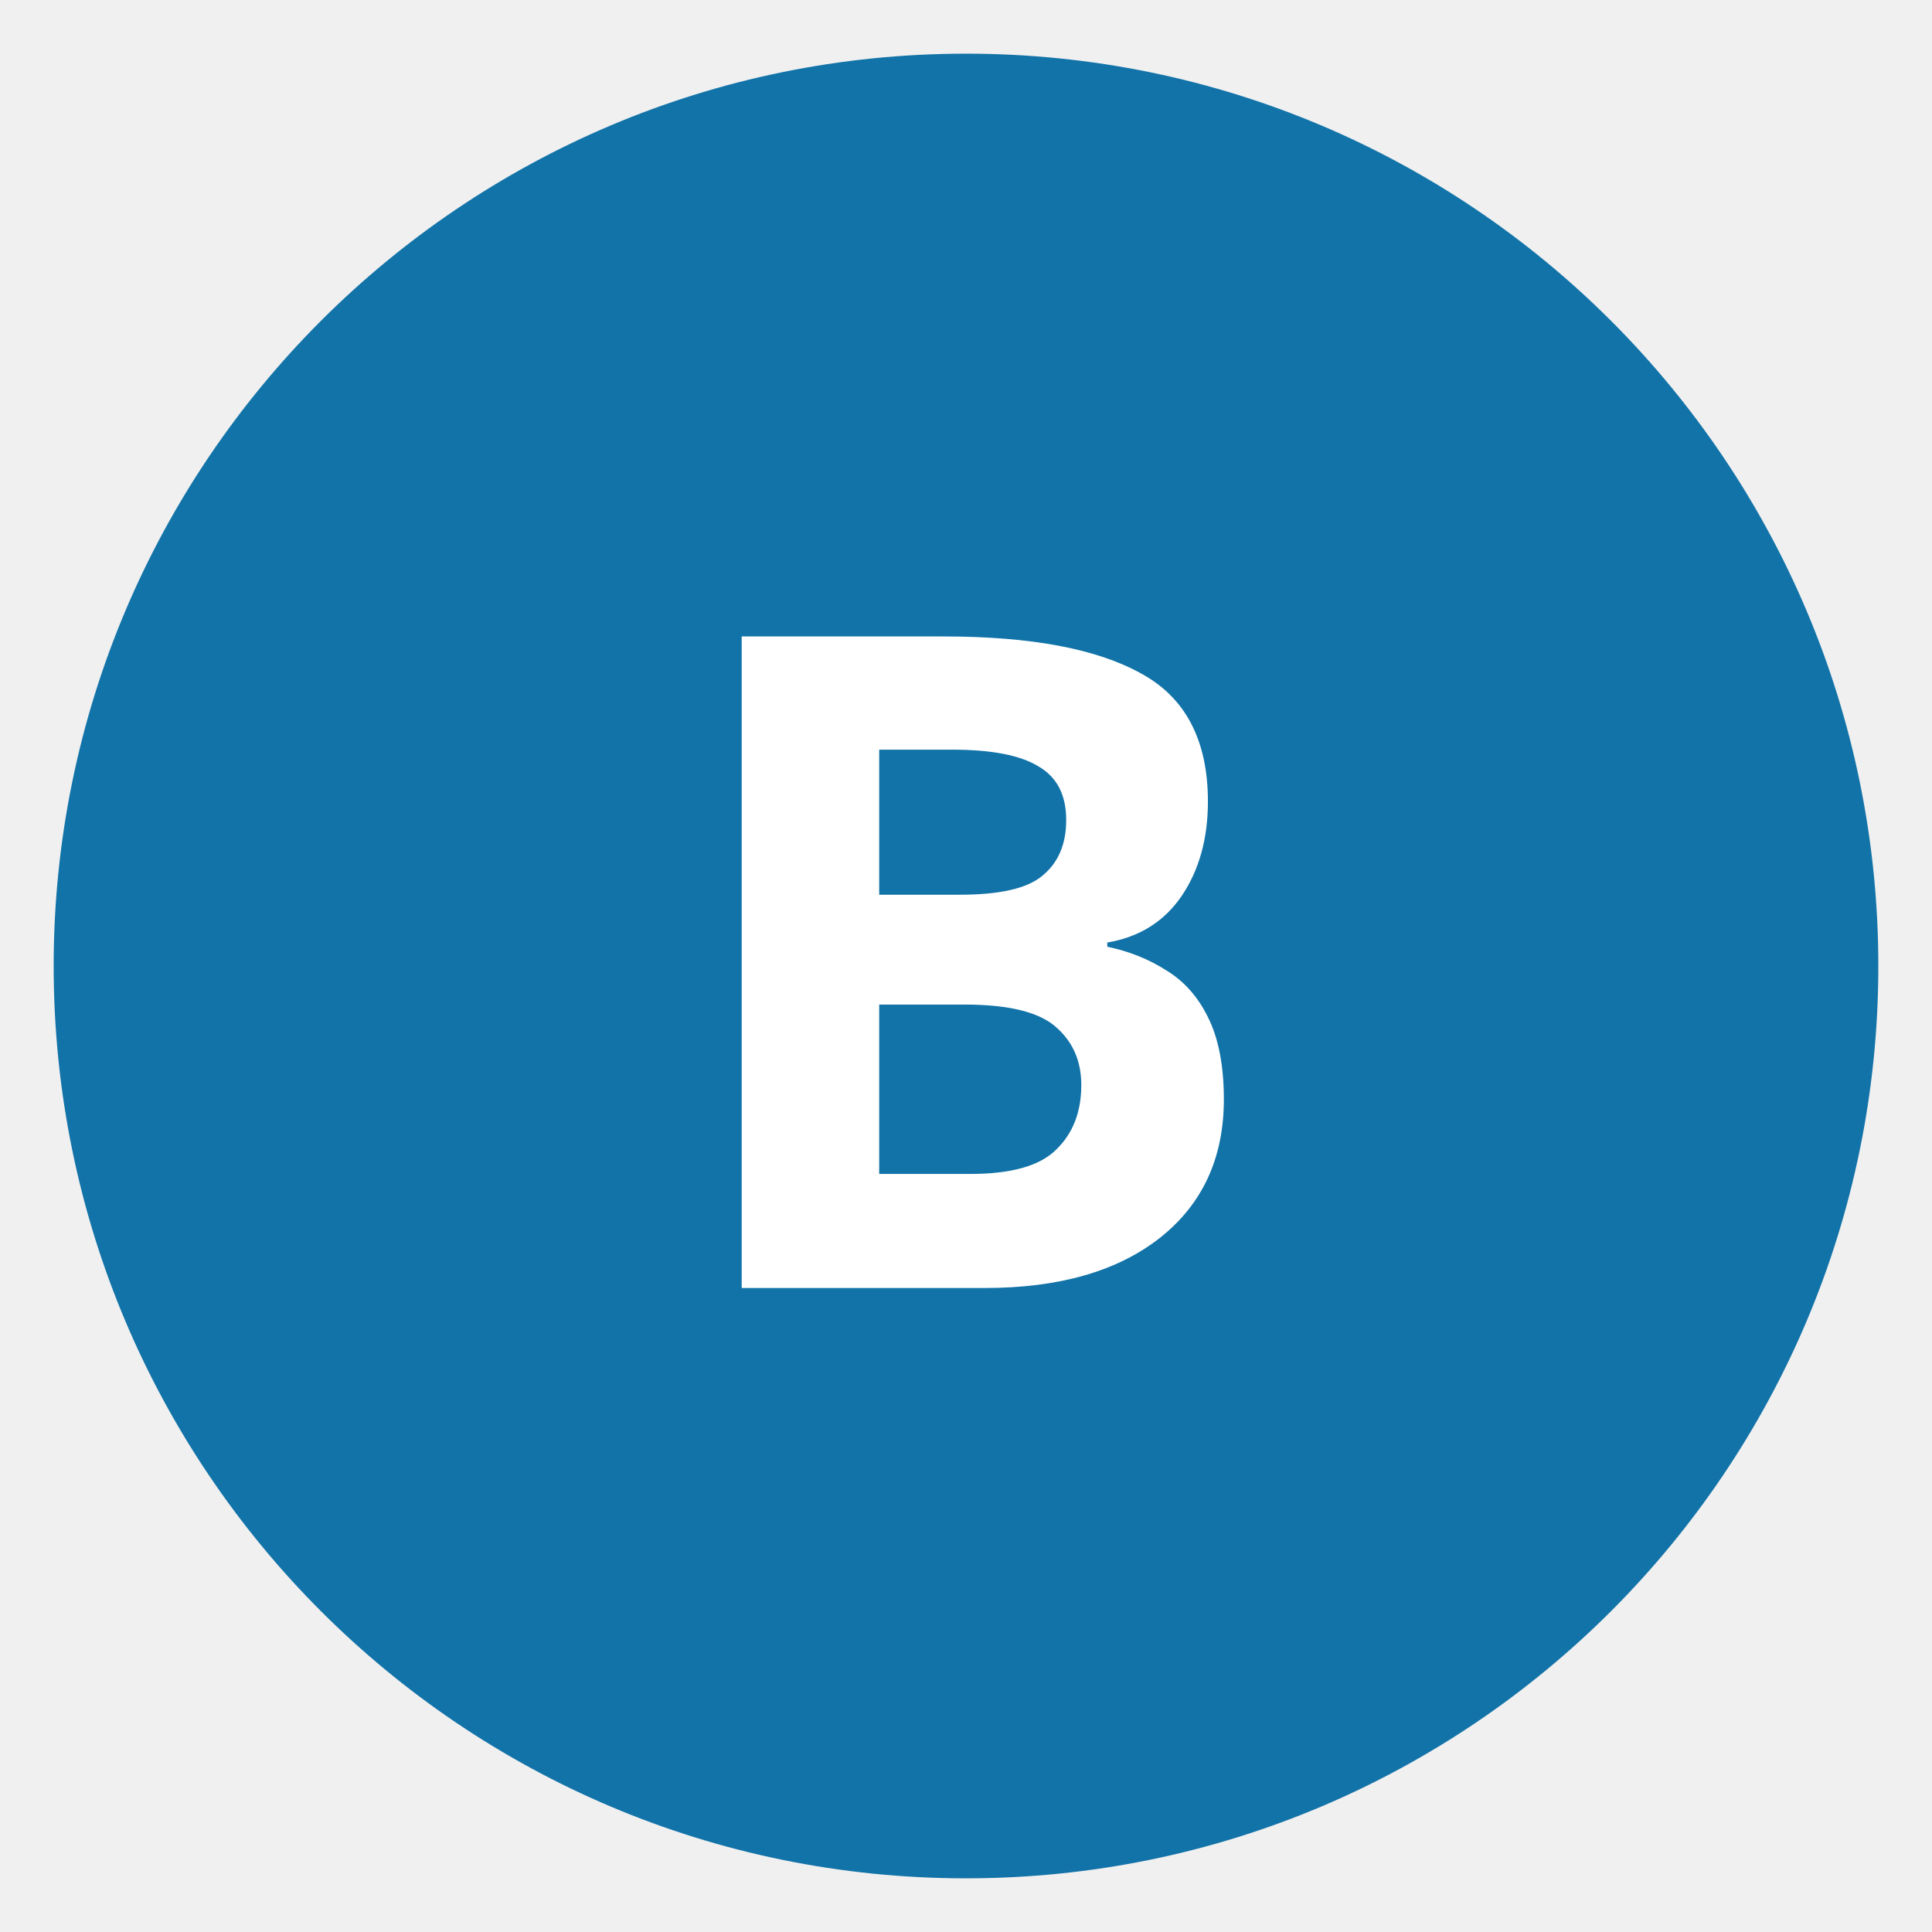
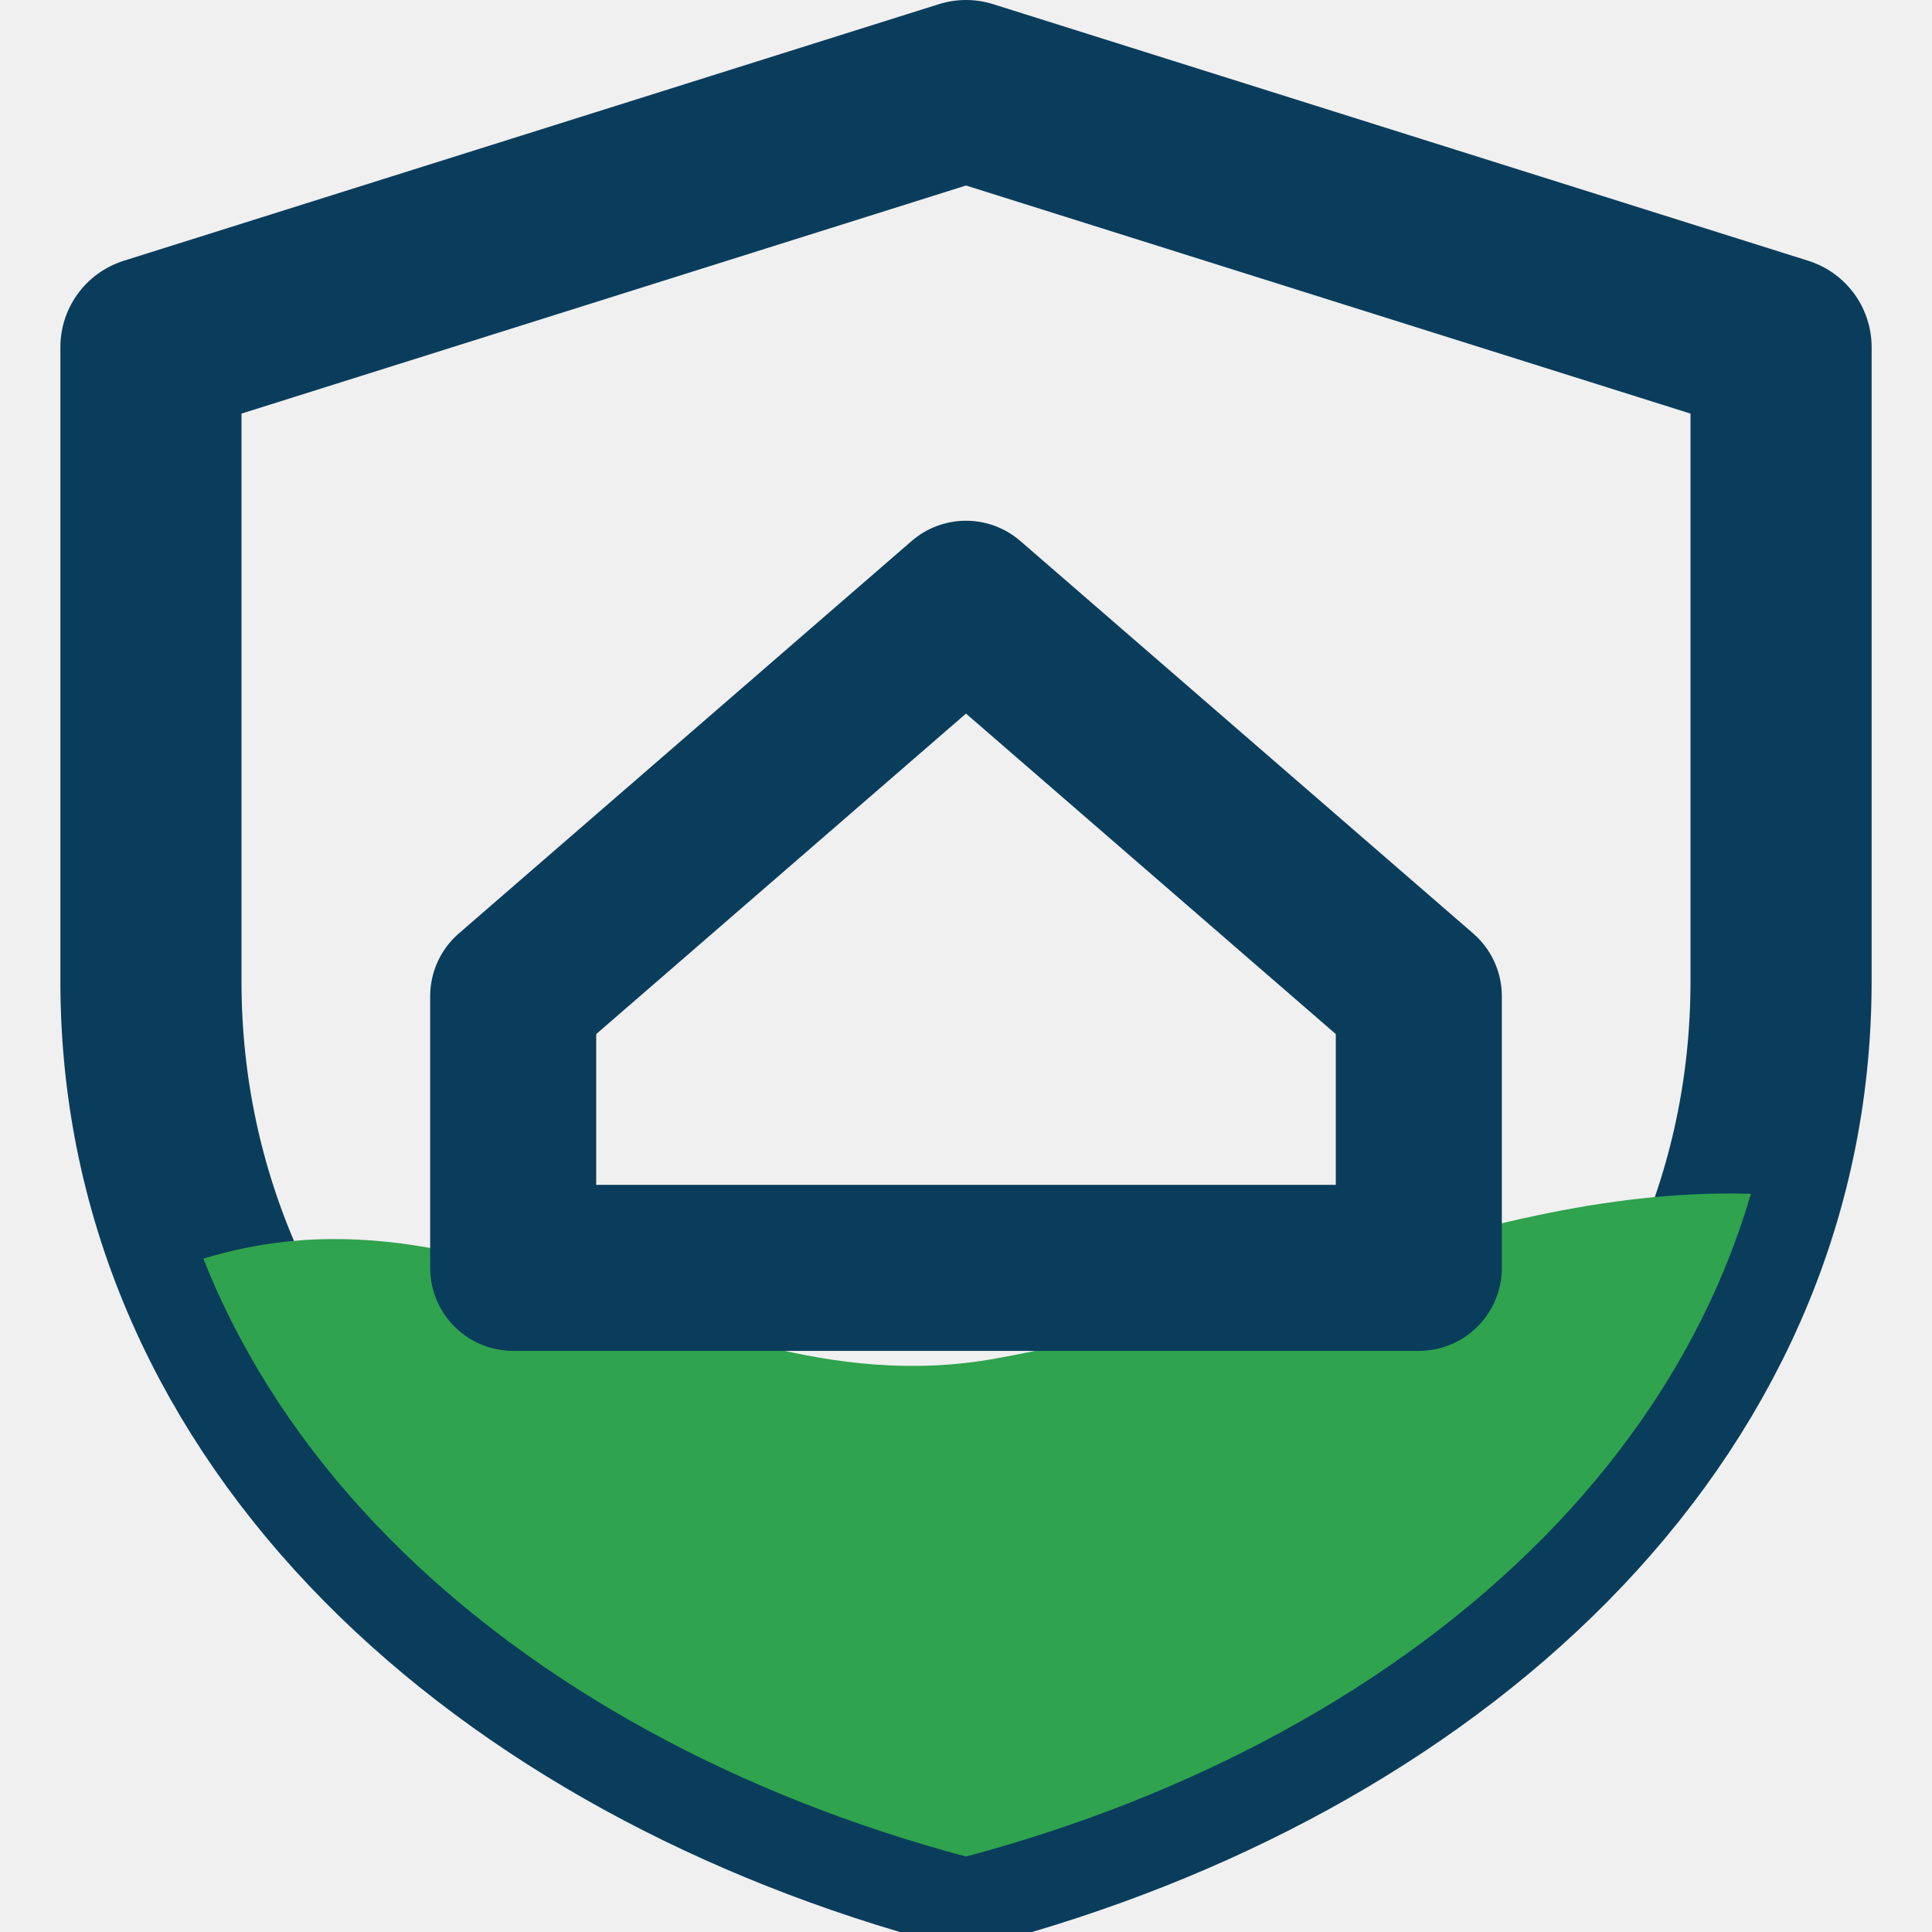
- <svg xmlns="http://www.w3.org/2000/svg" viewBox="0 0 36 36">
-   <circle cx="18" cy="18" r="17" fill="#1273A8" />
-   <text x="18" y="24" text-anchor="middle" font-family="sans-serif" font-size="17" font-weight="800" fill="#fff">B</text>
+ <svg xmlns="http://www.w3.org/2000/svg" viewBox="0 0 64 64" role="img" aria-label="Barwon Asbestos Co">
+   <defs>
+     <clipPath id="s">
+       <path d="M32 3 L59 11.5 V32.5 C59 47 47 57.5 32 61.5 C17 57.5 5 47 5 32.5 V11.5 Z" />
+     </clipPath>
+   </defs>
+   <path d="M32 3 L59 11.5 V32.5 C59 47 47 57.5 32 61.5 C17 57.5 5 47 5 32.5 V11.5 Z" fill="none" stroke="#0A3D5C" stroke-width="6" stroke-linejoin="round" />
+   <g clip-path="url(#s)">
+     <path d="M2 44 C14 36 22 47 33 45 C44 43 52 38 62 40 L62 64 L2 64 Z" fill="#2FA34D" />
+   </g>
+   <path d="M17 33 L32 20 L47 33 V42 H17 Z" fill="none" stroke="#0A3D5C" stroke-width="5.5" stroke-linejoin="round" stroke-linecap="round" />
</svg>
